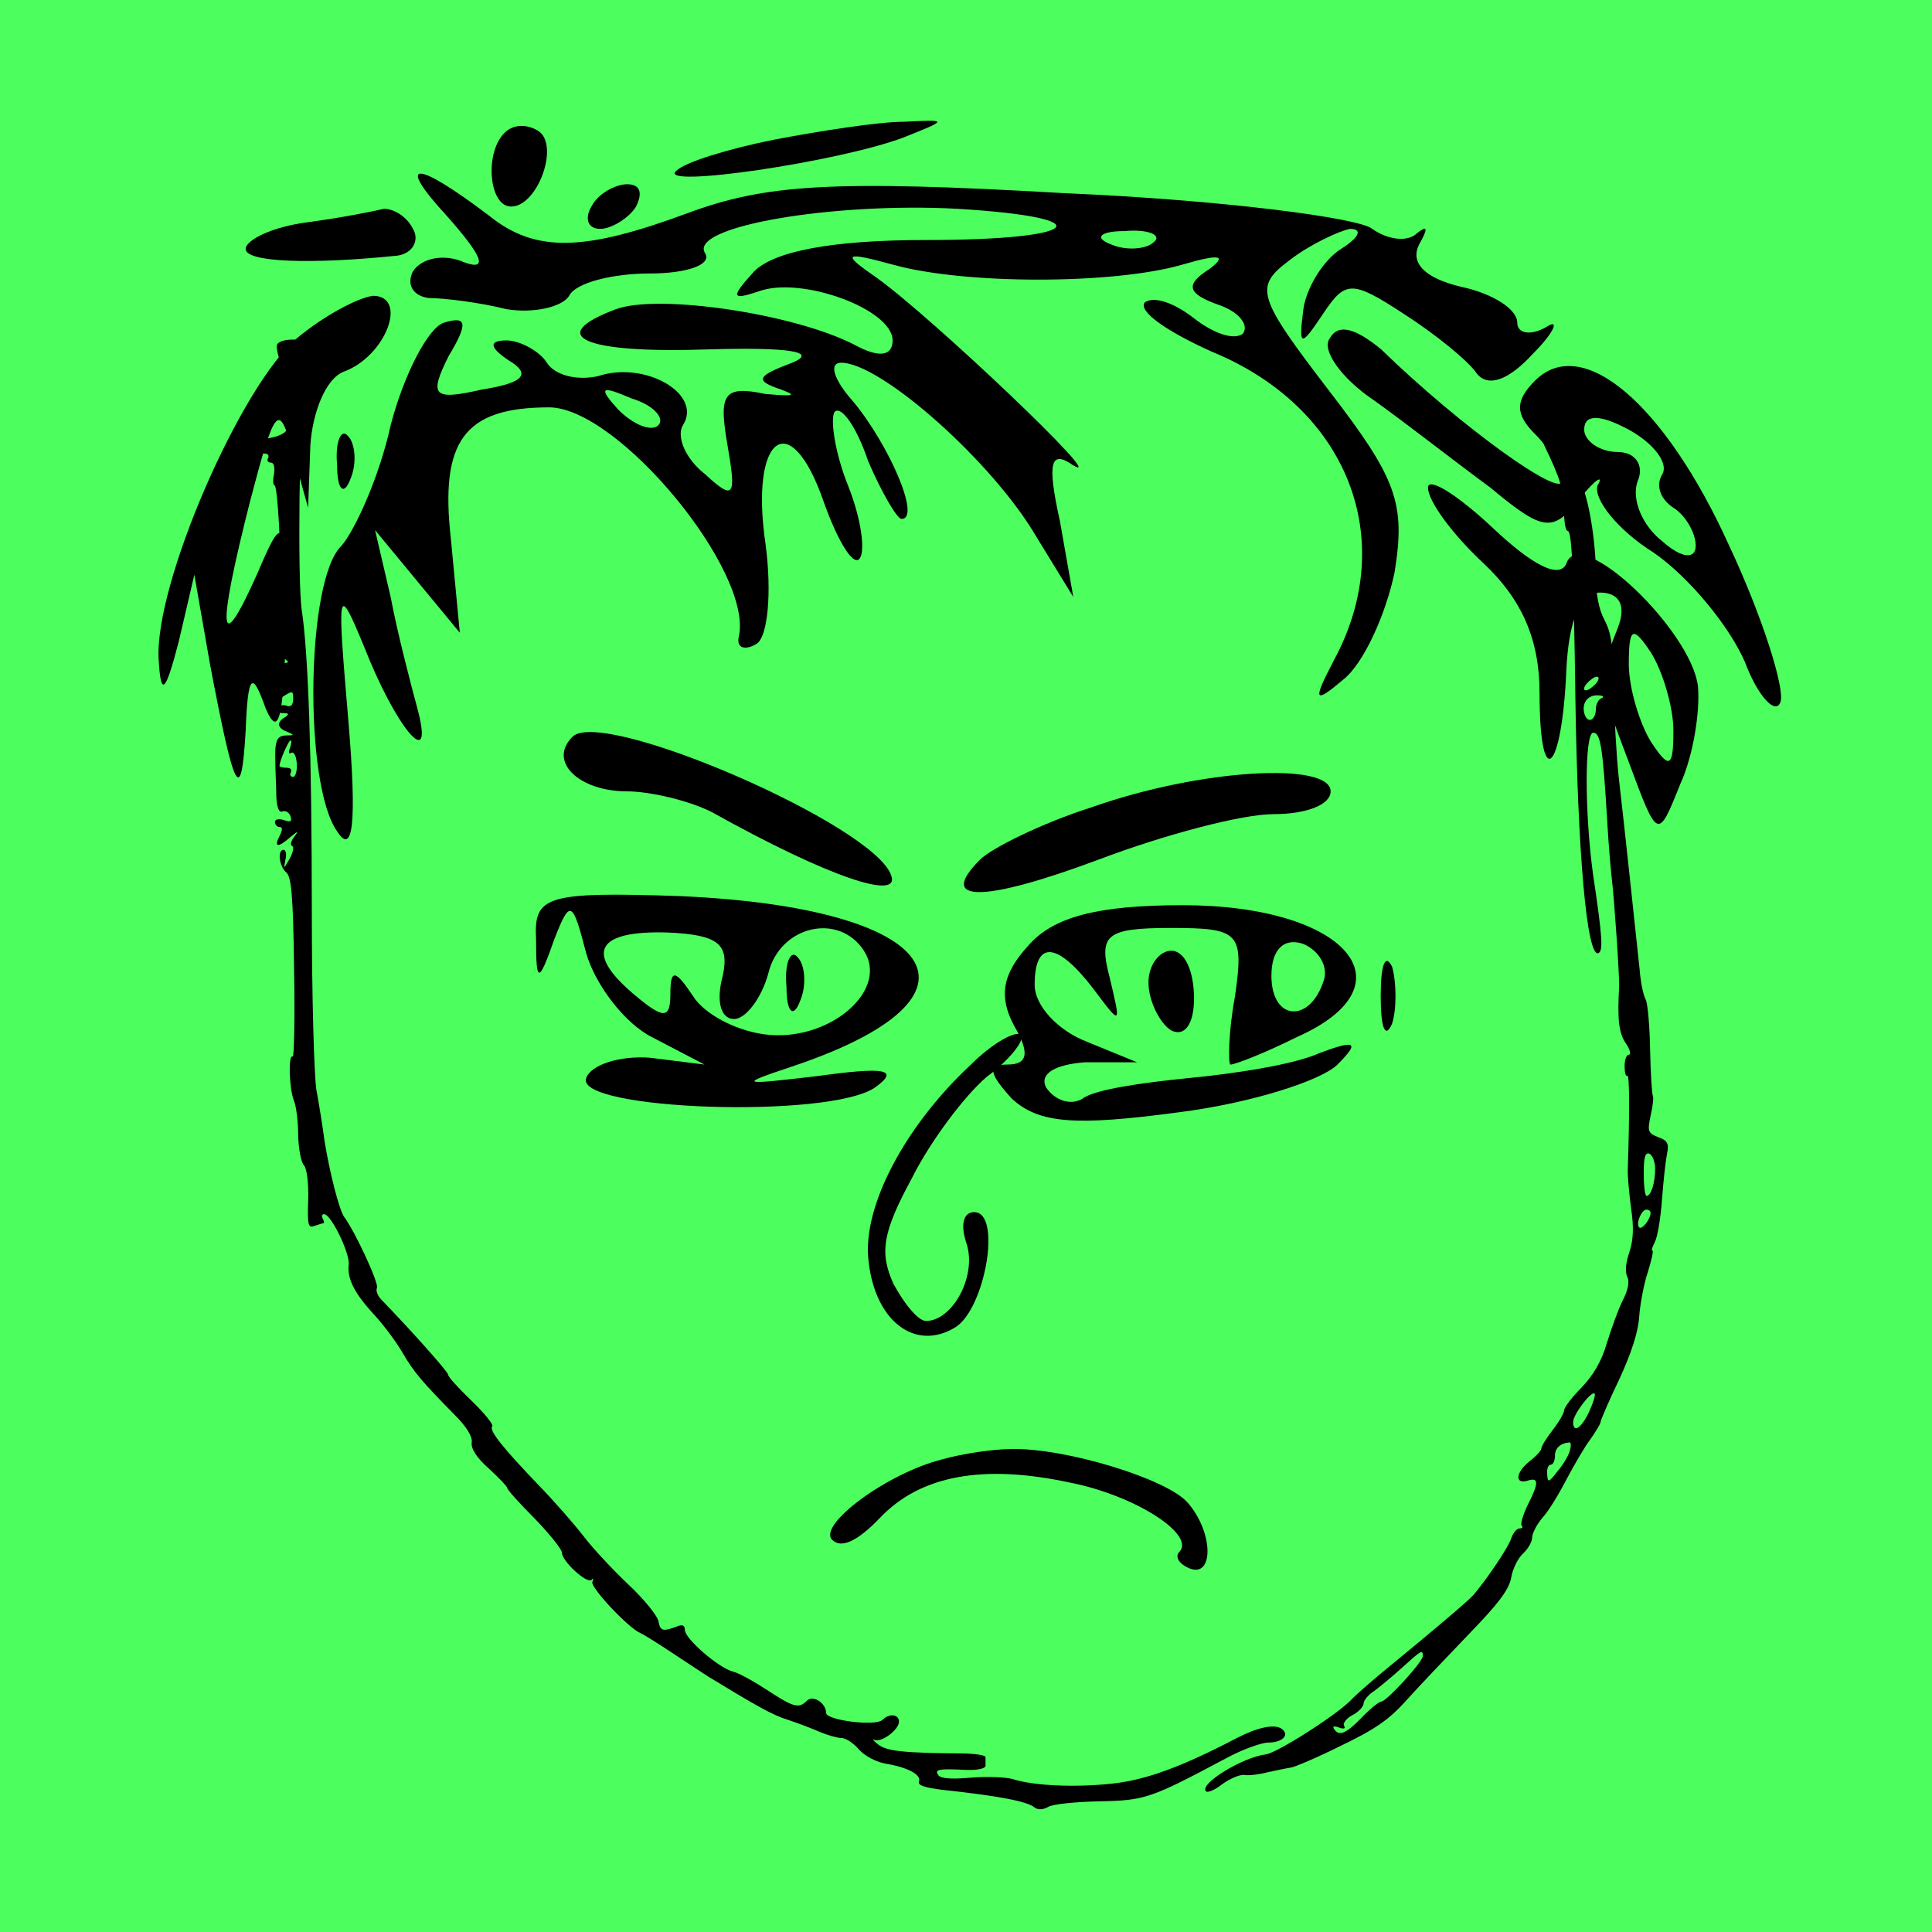
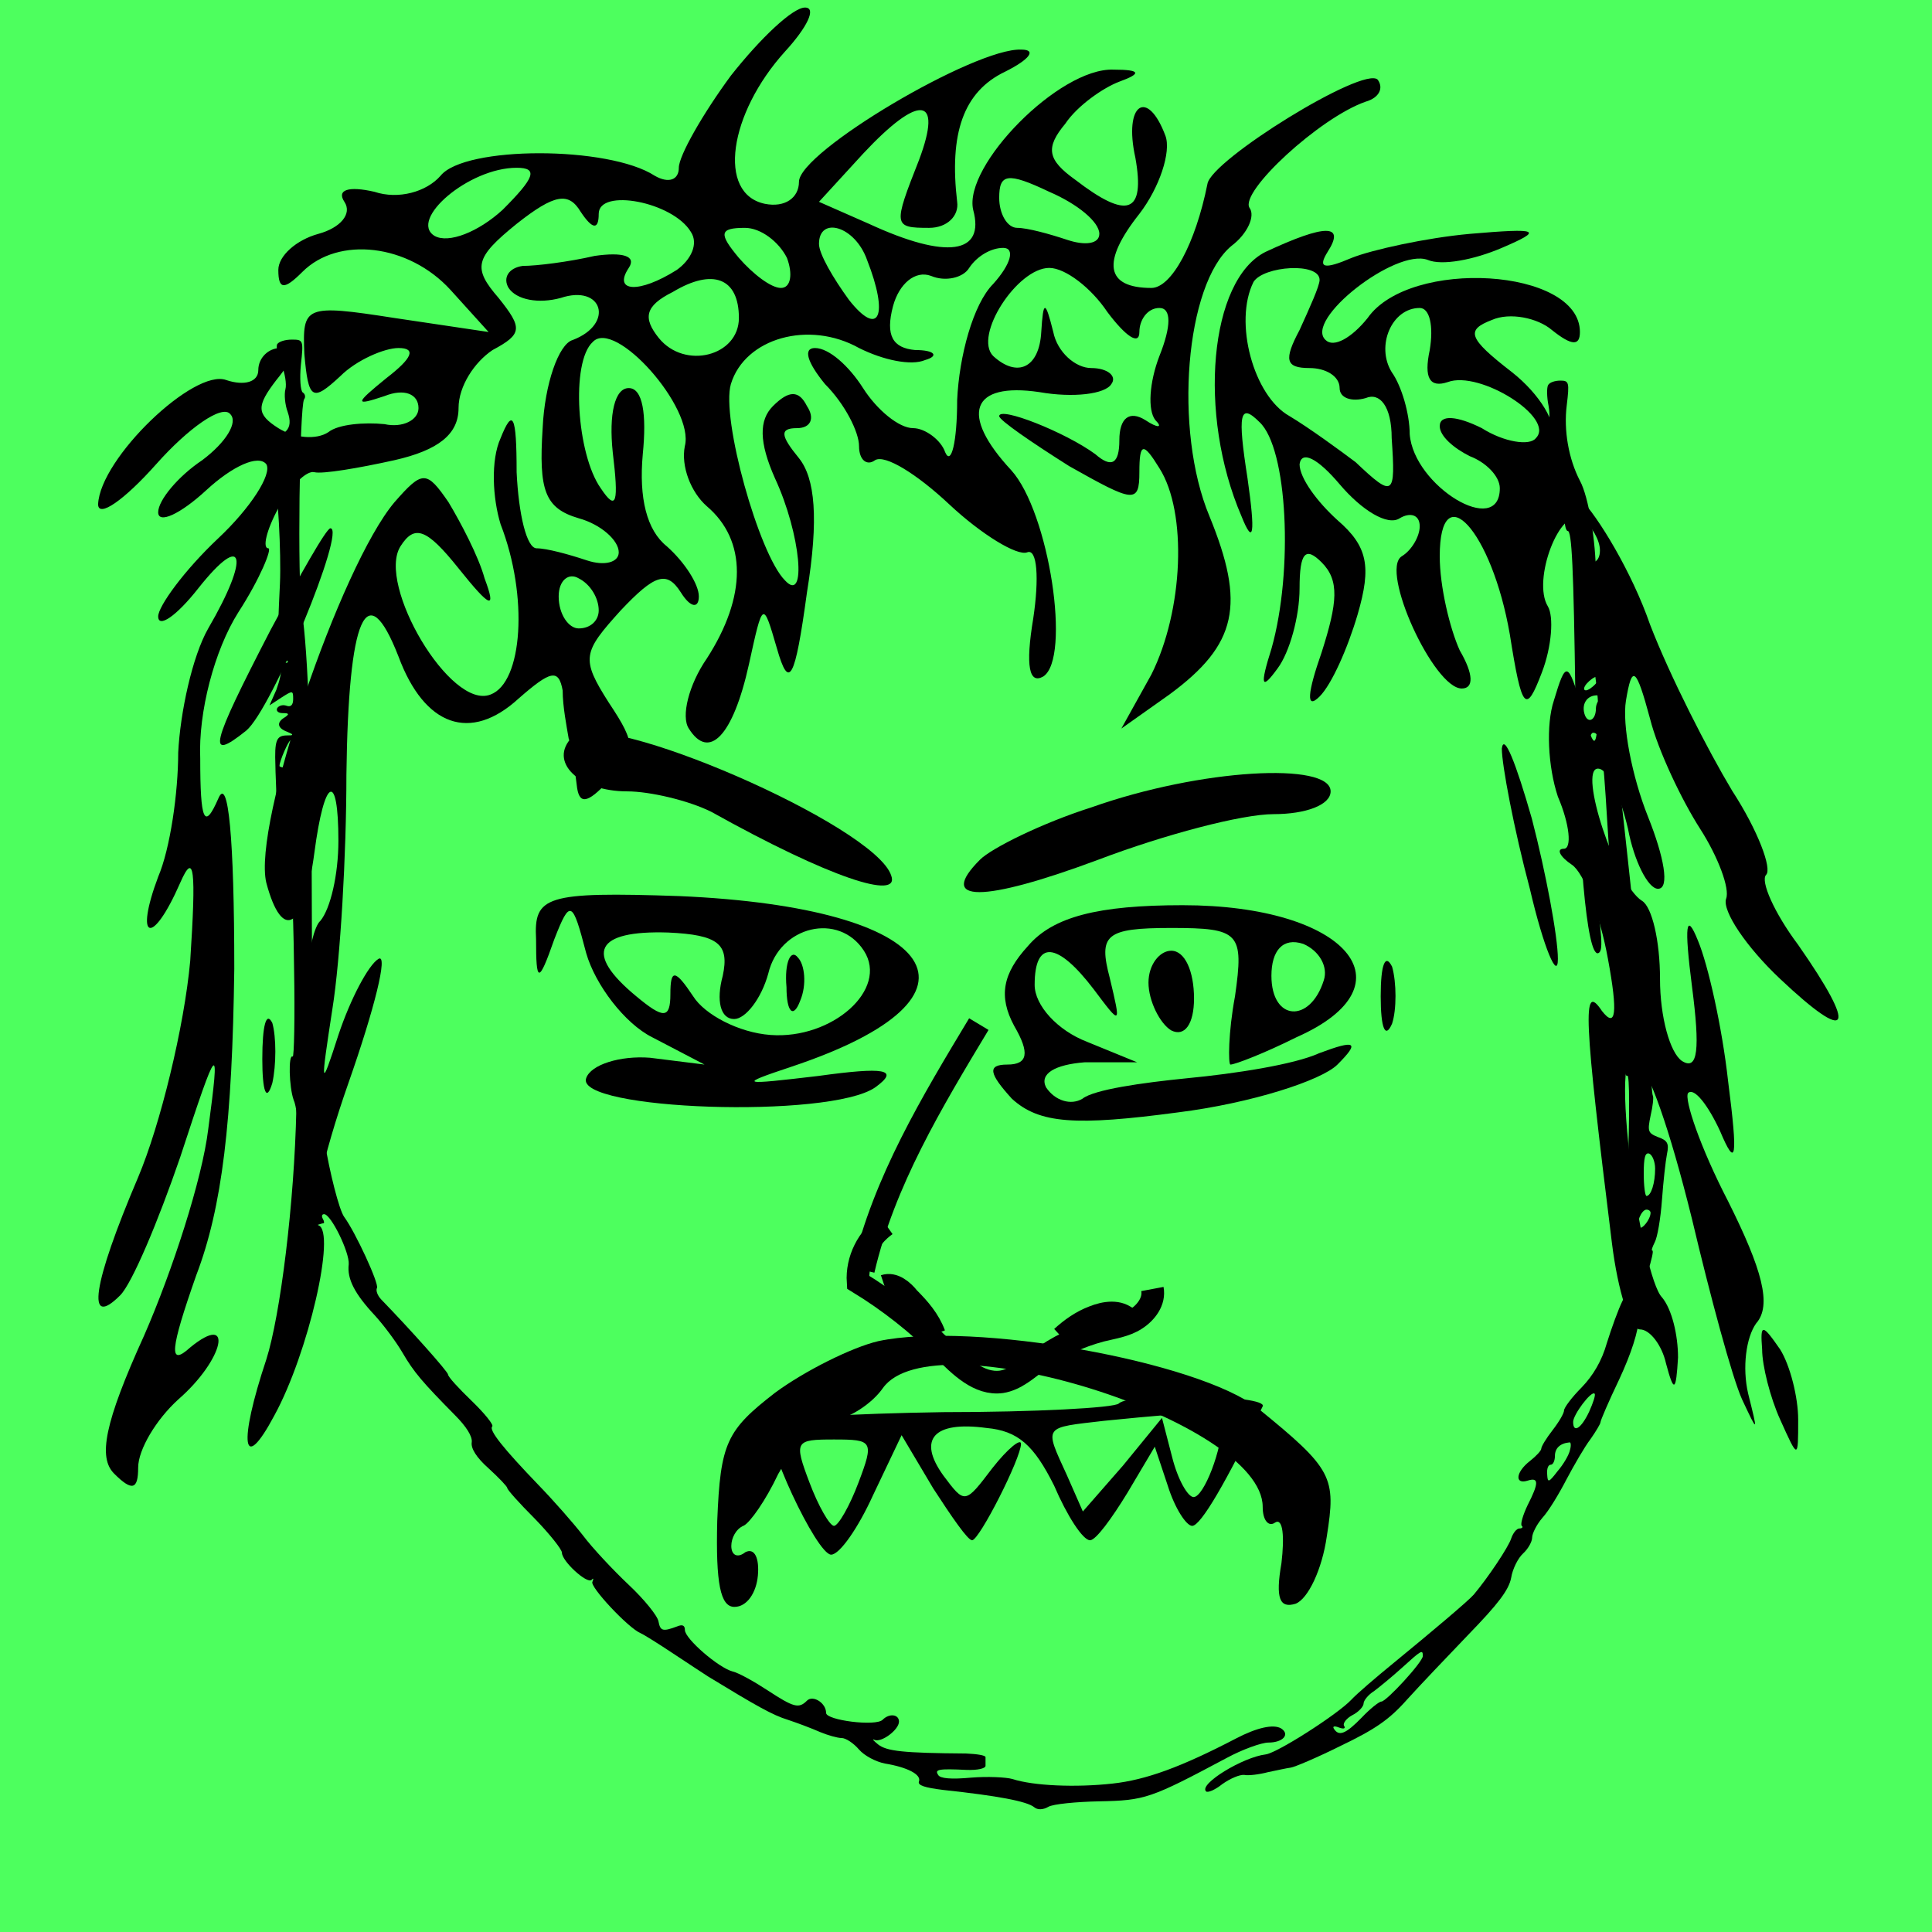
<svg xmlns="http://www.w3.org/2000/svg" width="256" height="256" viewBox="0 0 256 256" fill="none">
  <g id="Frame 42">
    <rect width="256" height="256" fill="#4DFF5E" />
  </g>
  <g id="head">
    <path id="Vector" d="M36.733 45.604C36.552 45.905 36.794 47.112 37.276 48.259C37.759 49.406 38.001 50.915 37.82 51.579C37.639 52.243 37.759 53.631 38.121 54.597C38.906 56.89 37.94 57.856 34.5 58.218C33.595 58.339 34.017 60.089 34.983 60.089C35.466 60.089 35.707 60.331 35.526 60.693C35.345 60.995 35.466 61.296 35.888 61.296C36.311 61.296 36.431 61.9 36.311 62.805C36.13 63.65 36.19 64.314 36.371 64.314C36.794 64.314 37.276 73.428 37.095 77.291C36.673 86.043 36.733 86.767 37.639 87.25C38.303 87.672 38.303 87.793 37.759 87.853C37.276 87.853 37.035 88.216 37.216 88.578C37.337 89 37.035 90.268 36.612 91.415L35.707 93.467L37.276 92.441C38.785 91.475 38.846 91.475 38.846 92.622C38.846 93.406 38.544 93.708 38.001 93.527C37.518 93.346 36.975 93.467 36.733 93.829C36.552 94.191 36.854 94.493 37.458 94.493C38.303 94.493 38.363 94.613 37.759 95.036C36.612 95.7 36.733 96.484 38.061 96.967C39.027 97.39 39.027 97.45 37.88 97.45C36.612 97.51 36.371 98.174 36.492 101.434C36.492 102.399 36.612 104.27 36.612 105.538C36.673 106.987 36.975 107.711 37.397 107.53C37.82 107.349 38.303 107.65 38.484 108.133C38.725 108.858 38.544 108.978 37.639 108.677C36.975 108.435 36.431 108.556 36.431 108.918C36.431 109.28 36.733 109.582 37.035 109.582C37.458 109.582 37.458 109.944 37.035 110.789C36.25 112.298 36.854 112.358 38.484 110.91C39.51 110.065 39.63 110.065 38.966 110.91C38.544 111.453 38.423 111.996 38.725 112.117C38.966 112.177 38.846 112.962 38.363 113.807C37.578 115.195 37.578 115.195 37.82 113.928C38.001 113.203 37.88 112.6 37.578 112.6C36.733 112.6 36.975 114.773 37.94 115.618C38.604 116.161 38.846 118.696 38.966 128.293C39.087 134.871 38.966 140.122 38.785 140.002C38.182 139.64 38.303 144.046 38.906 145.736C39.268 146.52 39.51 148.693 39.51 150.444C39.57 152.254 39.872 154.005 40.294 154.427C40.656 154.85 40.898 156.721 40.837 159.014C40.717 162.273 40.837 162.756 41.622 162.455C42.165 162.273 42.709 162.092 42.829 162.092C43.01 162.092 42.95 161.791 42.769 161.489C42.588 161.127 42.648 160.885 42.95 160.885C43.855 160.885 46.33 165.955 46.209 167.525C45.968 169.456 46.994 171.448 49.71 174.345C50.857 175.612 52.486 177.785 53.331 179.234C54.84 181.829 55.987 183.157 60.272 187.503C61.781 189.012 62.626 190.339 62.506 191.124C62.385 191.909 63.109 193.116 64.739 194.564C66.127 195.832 67.213 196.979 67.213 197.16C67.213 197.401 68.843 199.212 70.835 201.204C72.827 203.256 74.456 205.308 74.456 205.73C74.456 206.877 77.776 209.895 78.379 209.352C78.621 209.05 78.681 209.171 78.5 209.593C78.078 210.197 83.268 215.75 84.898 216.414C85.32 216.595 87.252 217.802 89.244 219.13C91.236 220.458 93.288 221.785 93.831 222.147C100.168 226.01 102.402 227.278 104.393 227.881C105.661 228.304 107.592 229.028 108.679 229.511C109.705 229.934 110.972 230.296 111.515 230.296C112.059 230.296 113.085 230.96 113.809 231.805C114.533 232.65 116.042 233.434 117.249 233.676C120.207 234.159 122.078 235.124 121.776 236.03C121.535 236.573 122.561 236.875 124.975 237.176C132.278 237.961 136.081 238.685 137.046 239.47C137.469 239.832 138.193 239.832 138.917 239.41C139.521 239.047 142.599 238.746 145.677 238.685C151.713 238.565 152.437 238.323 162.517 232.951C164.629 231.805 167.164 230.899 168.07 230.899C170.001 230.899 170.967 229.813 169.76 229.028C168.734 228.425 166.561 228.907 163.784 230.356C156.481 234.159 151.834 235.849 147.428 236.331C142.539 236.875 136.926 236.633 134.149 235.728C133.304 235.486 130.83 235.366 128.657 235.547C126.061 235.788 124.552 235.667 124.311 235.185C123.828 234.46 124.311 234.34 128.053 234.521C129.502 234.581 130.588 234.34 130.588 233.977C130.588 233.615 130.588 233.132 130.588 232.831C130.588 232.589 129.441 232.408 127.993 232.348C119.664 232.287 117.491 232.046 116.344 231.141C115.74 230.658 115.499 230.356 115.861 230.537C116.766 230.96 119.12 229.209 119.12 228.123C119.12 227.157 117.853 226.976 116.948 227.881C116.042 228.787 109.463 227.942 109.463 226.976C109.463 225.648 107.713 224.562 106.928 225.346C105.842 226.433 105.178 226.252 101.677 223.958C99.927 222.811 97.875 221.665 97.09 221.484C95.219 221.001 90.753 217.138 90.753 215.991C90.753 215.388 90.451 215.206 89.727 215.508C87.795 216.233 87.493 216.112 87.252 214.844C87.131 214.12 85.381 211.947 83.329 210.016C81.277 208.084 78.5 205.127 77.233 203.437C75.965 201.807 73.309 198.789 71.378 196.798C66.731 191.969 64.739 189.494 65.222 189.012C65.463 188.83 64.196 187.261 62.506 185.632C60.755 183.942 59.367 182.433 59.367 182.131C59.367 181.769 54.418 176.216 50.555 172.232C50.012 171.689 49.77 170.965 49.951 170.663C50.253 170.12 47.115 163.3 45.606 161.247C44.942 160.342 43.674 155.332 43.01 151.228C42.769 149.417 42.286 146.339 41.924 144.408C41.622 142.537 41.32 132.035 41.32 121.17C41.32 99.623 40.837 86.525 39.992 80.912C39.389 77.17 39.691 53.933 40.294 52.907C40.536 52.605 40.415 52.182 40.113 52.001C39.811 51.76 39.691 50.13 39.872 48.32C40.234 45.06 40.173 45 38.665 45C37.82 45 36.975 45.241 36.733 45.604ZM38.423 99.14C38.182 99.683 38.303 99.985 38.604 99.744C38.966 99.563 39.268 100.227 39.328 101.192C39.389 102.158 39.148 102.943 38.846 102.943C38.484 102.943 38.363 102.641 38.544 102.339C38.725 101.977 38.484 101.735 38.001 101.735C37.458 101.735 37.035 101.615 37.035 101.494C37.035 100.83 38.242 98.114 38.484 98.114C38.665 98.114 38.604 98.537 38.423 99.14Z" fill="black" />
    <path id="Vector_2" d="M205.129 51.036C204.948 51.337 204.948 52.605 205.189 53.752C205.431 55.14 205.31 56.226 204.827 56.77C204.224 57.494 204.224 58.097 204.646 59.063C206.759 63.409 207.241 65.099 207.241 67.573C207.241 69.082 207.422 70.35 207.724 70.35C208.267 70.35 208.509 74.937 208.75 92.682C209.052 112.962 210.259 126.784 211.768 126.301C212.432 126.059 212.372 124.43 211.104 115.98C209.957 107.771 209.957 97.088 211.104 97.088C212.07 97.088 212.372 98.838 212.975 108.978C213.156 112.117 213.458 115.497 213.579 116.523C213.881 118.816 214.605 129.5 214.545 130.707C214.303 135.052 214.484 136.803 215.39 138.191C215.993 139.036 216.174 139.76 215.812 139.76C215.51 139.76 215.269 140.424 215.269 141.269C215.269 142.054 215.39 142.657 215.631 142.537C215.933 142.356 215.933 147.848 215.691 154.85C215.631 155.695 215.872 158.048 216.114 160.04C216.536 162.696 216.416 164.386 215.872 166.016C215.39 167.343 215.329 168.611 215.631 169.214C215.933 169.758 215.752 170.904 215.027 172.293C214.424 173.5 213.519 176.035 212.915 177.966C212.251 180.32 211.104 182.252 209.595 183.821C208.267 185.149 207.241 186.537 207.241 186.899C207.241 187.261 206.578 188.408 205.733 189.494C204.888 190.581 204.224 191.667 204.224 191.969C204.224 192.21 203.56 192.935 202.715 193.599C200.844 195.047 200.663 196.737 202.413 196.194C203.922 195.711 203.922 196.496 202.413 199.453C201.809 200.721 201.447 201.928 201.628 202.169C201.87 202.35 201.689 202.531 201.326 202.531C200.964 202.531 200.481 203.135 200.24 203.859C199.878 205.006 197.162 209.05 195.291 211.283C194.566 212.128 189.617 216.293 184.608 220.397C182.314 222.268 179.779 224.441 179.055 225.226C177.244 227.157 169.217 232.287 167.708 232.469C164.69 232.831 158.835 236.392 159.801 237.357C159.982 237.599 161.008 237.176 161.974 236.392C163 235.667 164.267 235.124 164.871 235.185C165.414 235.305 166.863 235.124 168.009 234.822C169.156 234.581 170.544 234.279 171.027 234.219C171.51 234.159 174.528 232.891 177.667 231.322C182.193 229.149 184.064 227.881 186.418 225.226C188.108 223.355 191.79 219.492 194.627 216.534C198.49 212.551 199.938 210.68 200.24 209.05C200.421 207.903 201.145 206.455 201.809 205.851C202.473 205.248 203.016 204.282 203.016 203.739C203.016 203.195 203.62 201.988 204.405 201.083C205.189 200.238 206.578 197.944 207.543 196.073C208.569 194.142 209.957 191.728 210.742 190.702C211.466 189.675 212.07 188.649 212.07 188.468C212.07 188.227 213.156 185.692 214.545 182.795C216.174 179.294 217.08 176.457 217.2 174.466C217.321 172.836 217.804 170.18 218.347 168.551C218.83 166.981 219.132 165.714 218.951 165.714C218.77 165.714 218.951 165.231 219.252 164.627C219.615 163.963 220.037 161.489 220.218 159.014C220.399 156.54 220.701 153.823 220.882 152.918C221.184 151.53 220.942 151.107 219.735 150.685C218.347 150.142 218.287 149.9 218.709 147.848C219.011 146.581 219.132 145.373 219.011 145.192C218.89 145.011 218.709 142.235 218.649 139.096C218.589 136.018 218.347 132.94 218.045 132.397C217.744 131.854 217.381 130.103 217.261 128.474C216.838 124.49 215.209 109.159 214.484 102.943C214.182 100.106 213.881 94.794 213.82 91.052C213.76 85.68 213.519 83.87 212.613 82.18C211.829 80.671 211.466 78.8 211.466 76.204C211.466 71.738 210.501 65.823 209.354 63.711C207.845 60.813 207.181 57.011 207.604 53.691C207.966 50.673 207.905 50.432 206.759 50.432C206.034 50.432 205.31 50.673 205.129 51.036ZM211.466 90.569C211.044 91.052 210.44 91.475 210.139 91.475C209.776 91.475 209.837 91.052 210.259 90.569C210.682 90.087 211.285 89.664 211.587 89.664C211.949 89.664 211.889 90.087 211.466 90.569ZM212.251 92.501C211.829 92.622 211.466 93.285 211.466 93.889C211.466 95.338 210.501 95.941 210.018 94.794C209.475 93.346 210.259 92.078 211.708 92.139C212.372 92.139 212.613 92.32 212.251 92.501ZM219.313 154.85C219.313 156.781 218.77 158.471 218.166 158.471C217.985 158.471 217.804 157.143 217.804 155.513C217.804 153.401 217.985 152.677 218.528 152.858C218.951 153.039 219.313 153.944 219.313 154.85ZM218.709 160.704C218.709 161.549 217.562 162.998 217.2 162.636C216.717 162.153 217.502 160.282 218.166 160.282C218.468 160.282 218.709 160.463 218.709 160.704ZM210.561 187.08C209.535 189.253 208.449 189.977 208.449 188.408C208.449 187.442 210.863 184.243 211.285 184.666C211.466 184.787 211.104 185.873 210.561 187.08ZM208.026 192.15C207.905 192.754 207.181 194.021 206.396 194.927C205.189 196.496 205.069 196.496 205.008 195.349C204.948 194.625 205.129 194.082 205.491 194.082C205.793 194.082 206.034 193.538 206.034 192.935C206.034 191.909 206.698 191.245 207.966 191.124C208.147 191.064 208.207 191.547 208.026 192.15ZM188.531 219.431C188.531 220.216 183.702 225.467 183.038 225.467C182.737 225.467 181.529 226.433 180.443 227.58C178.33 229.752 177.425 230.115 176.761 229.089C176.52 228.726 176.822 228.666 177.425 228.907C178.089 229.149 178.33 229.028 178.089 228.666C177.908 228.364 178.391 227.7 179.175 227.278C180.02 226.855 180.684 226.131 180.684 225.709C180.684 225.346 181.288 224.562 182.073 224.079C182.797 223.536 184.487 222.147 185.754 221.001C188.35 218.647 188.531 218.526 188.531 219.431Z" fill="black" />
  </g>
-   <g>
-     <path d="M66.84 17.613C64.18 20.273 64.771 27.369 67.727 27.369C71.274 27.369 74.23 19.091 71.274 17.317C69.796 16.43 68.023 16.43 66.84 17.613Z" fill="black" />
-     <path d="M102.608 18.5C96.696 19.682 90.784 21.456 89.602 22.639C86.941 25.004 111.181 21.456 119.753 18.204C125.665 15.839 125.665 15.839 119.753 16.134C116.501 16.134 108.816 17.317 102.608 18.5Z" fill="black" />
-     <path d="M59.155 28.552C63.884 33.873 64.771 35.943 61.52 34.761C58.859 33.578 55.903 34.169 54.721 35.943C53.834 37.717 54.721 39.195 56.79 39.491C58.859 39.491 63.589 40.082 67.136 40.969C70.683 41.561 74.526 40.674 75.413 39.195C76.3 37.421 81.325 36.239 86.055 36.239C91.08 36.239 94.331 35.056 93.445 33.578C91.08 30.03 110.294 26.778 126.848 27.665C146.357 28.847 143.401 31.804 122.709 31.804C110.294 31.804 102.608 33.282 99.948 35.943C96.696 39.491 96.992 39.787 100.539 38.604C106.155 36.535 118.275 40.969 118.275 45.109C118.275 47.178 116.501 47.474 113.25 45.7C105.269 41.561 87.237 38.9 81.62 40.969C72.161 44.517 77.186 46.883 94.036 46.291C104.382 45.996 108.52 46.587 104.973 48.065C100.243 49.839 99.948 50.43 103.495 51.613C105.86 52.5 104.973 52.5 101.426 52.204C95.809 51.022 95.218 52.204 96.4 59.005C97.583 65.805 97.287 66.396 93.445 62.848C90.784 60.779 89.602 57.822 90.489 56.344C93.149 52.204 85.463 47.77 79.256 49.839C76.595 50.43 73.639 49.839 72.457 48.065C71.57 46.587 68.91 45.109 67.136 45.109C64.771 45.109 64.771 45.996 67.431 47.77C70.388 49.544 69.501 50.726 63.884 51.613C57.381 53.091 56.79 52.5 59.45 47.178C62.111 42.743 61.815 41.856 58.859 42.743C56.79 43.335 53.538 49.544 51.765 56.344C50.287 63.144 47.035 70.24 45.261 72.309C40.532 76.744 40.236 103.945 44.67 110.154C46.739 113.406 47.331 109.267 46.148 95.371C44.67 77.927 44.67 77.04 48.217 85.614C52.356 96.258 57.677 102.762 55.312 93.892C54.425 90.64 52.651 83.84 51.765 79.109L49.695 70.24L55.312 77.04L60.928 83.84L59.746 71.422C58.268 58.413 61.52 53.978 72.752 53.978C81.916 53.978 99.948 75.857 97.879 84.431C97.583 85.909 98.765 86.205 100.243 85.318C101.721 84.431 102.313 78.518 101.426 72.014C99.357 57.822 104.677 53.683 109.111 66.396C110.885 71.422 112.954 74.97 113.841 74.083C114.728 73.196 114.137 68.761 112.363 64.326C110.589 59.892 109.998 55.457 110.589 54.57C111.476 53.683 113.545 56.639 115.023 61.074C116.797 65.213 118.866 68.761 119.458 68.761C122.118 68.761 117.684 58.709 112.954 53.091C110.589 50.43 109.703 48.065 111.476 48.065C116.501 48.065 130.395 60.187 136.602 69.944L142.219 79.109L140.445 69.057C138.672 61.074 139.263 59.596 142.219 61.666C147.244 64.622 123.596 42.152 116.206 36.83C111.476 33.578 111.772 33.282 118.275 35.056C127.734 37.717 147.54 37.717 156.703 35.056C161.729 33.578 162.615 33.873 160.251 35.648C156.999 37.717 157.295 38.9 161.433 40.378C164.093 41.265 165.571 43.039 164.685 44.222C163.502 45.109 160.842 44.222 158.181 42.152C155.521 40.082 152.861 39.195 151.678 40.082C150.791 41.265 154.634 43.926 160.546 46.587C178.578 53.978 185.377 71.422 176.804 87.388C173.848 93.005 174.144 93.301 177.987 90.049C180.647 87.979 183.603 81.475 184.786 75.857C186.264 66.692 185.081 63.439 176.213 51.909C166.458 39.195 166.163 38.013 170.892 34.465C173.553 32.395 177.396 30.621 178.874 30.326C180.647 30.326 180.056 31.508 177.691 32.987C175.326 34.465 172.961 38.308 172.666 41.265C172.075 45.996 172.37 45.996 175.326 41.561C178.282 37.126 179.169 37.126 185.968 41.561C190.106 44.222 194.54 47.77 195.723 49.544C197.201 51.317 199.861 50.43 203.113 46.883C206.069 43.926 206.66 42.152 204.887 43.335C202.817 44.517 201.044 44.222 201.044 42.743C201.044 40.969 197.792 38.9 193.654 38.013C188.628 36.83 186.855 34.761 188.037 32.395C189.22 30.326 189.22 29.734 187.742 30.917C186.559 32.1 183.899 31.804 181.83 30.326C180.056 28.847 161.729 26.482 141.036 25.595C110.294 23.821 101.426 24.412 91.08 28.256C77.482 33.282 70.979 33.578 64.771 28.552C55.016 21.16 52.356 21.16 59.155 28.552ZM152.861 32.1C151.974 32.987 149.313 33.282 147.244 32.395C144.879 31.508 145.766 30.621 149.018 30.621C152.269 30.326 154.043 31.213 152.861 32.1ZM87.237 56.344C86.35 57.231 83.985 56.344 81.916 54.274C79.256 51.317 79.551 51.022 83.69 52.796C86.646 53.683 88.124 55.457 87.237 56.344Z" fill="black" />
-     <path d="M78.369 27.369C77.482 28.848 77.778 30.326 79.551 30.326C81.029 30.326 83.394 28.848 84.281 27.369C85.168 25.596 84.872 24.413 83.099 24.413C81.621 24.413 79.256 25.596 78.369 27.369Z" fill="black" />
-     <path d="M40.827 29.439C36.098 30.03 32.55 31.804 32.55 32.987C32.55 34.761 41.123 35.057 52.651 33.874C54.721 33.578 55.607 31.804 54.721 30.326C53.834 28.552 52.06 27.665 50.878 27.665C49.695 27.961 45.261 28.848 40.827 29.439Z" fill="black" />
-     <path d="M39.349 44.813C31.959 51.022 20.431 77.335 21.022 87.388C21.317 92.414 21.909 91.823 23.682 85.023L25.752 76.153L27.821 87.979C31.072 105.127 31.959 106.901 32.55 96.849C32.846 89.162 33.437 88.866 35.211 93.892C36.984 98.032 37.576 94.779 37.871 83.544C37.871 67.874 37.576 67.874 34.028 76.153C29.003 87.388 28.707 83.84 33.142 66.396C36.393 53.978 36.984 53.091 38.758 59.892L40.827 67.283L41.123 59.005C41.418 54.57 43.192 50.135 45.557 49.248C51.173 47.178 54.129 39.196 49.4 39.196C47.331 39.491 42.897 41.856 39.349 44.813Z" fill="black" />
-     <path d="M176.213 44.813C175.031 46.291 177.691 50.135 182.125 53.091C186.264 56.048 193.062 61.37 197.496 64.622C204.591 70.535 205.773 70.535 209.321 66.1C211.39 63.439 212.572 62.848 211.685 64.326C211.094 66.1 214.346 70.24 219.075 73.196C223.805 76.448 229.126 82.953 231.195 87.683C232.969 92.414 235.334 94.779 235.925 93.005C236.516 91.231 233.56 81.77 229.126 72.309C220.553 53.387 209.616 44.222 203.408 50.43C200.748 53.091 200.748 54.865 203.408 57.526C205.478 59.596 206.956 62.257 206.956 63.735C206.956 66.1 193.654 56.639 183.012 46.291C179.76 43.63 177.395 42.743 176.213 44.813ZM220.258 62.848C219.371 64.326 219.962 66.1 221.736 67.283C223.214 68.17 224.692 70.535 224.692 72.309C224.692 74.083 222.918 74.083 220.258 71.718C217.597 69.648 216.119 66.1 217.006 63.735C217.893 61.665 216.711 59.892 214.346 59.892C211.981 59.892 209.912 58.413 209.912 56.935C209.912 54.865 211.981 54.865 215.824 56.935C219.075 58.709 221.145 61.37 220.258 62.848Z" fill="black" />
-     <path d="M44.67 61.666C44.67 64.918 45.557 65.805 46.444 63.44C47.331 61.37 47.035 58.709 46.148 57.822C45.261 56.64 44.375 58.414 44.67 61.666Z" fill="black" />
-     <path d="M189.219 64.622C189.219 66.396 192.471 70.831 196.61 74.675C201.635 79.405 204 84.727 204 91.823C204 105.127 206.956 102.467 207.547 88.866C207.842 82.362 209.32 78.518 211.981 78.518C214.641 78.518 215.528 80.292 214.346 83.249C211.685 90.049 211.685 90.049 215.824 100.988C219.667 111.336 219.667 111.336 222.623 103.945C224.396 100.101 225.283 94.188 224.987 90.936C224.101 83.544 209.32 69.353 207.547 74.675C206.66 76.744 203.113 74.97 197.792 69.944C193.062 65.509 189.219 63.144 189.219 64.622ZM221.736 96.849C221.736 101.875 221.145 101.875 218.78 98.327C217.302 95.962 215.824 91.231 215.824 87.979C215.824 82.953 216.415 82.953 218.78 86.501C220.258 88.866 221.736 93.597 221.736 96.849Z" fill="black" />
+   <g id="hair">
+     <path id="Vector" d="M96.845 10.023C93.131 15.065 89.947 20.639 89.947 22.231C89.947 23.823 88.62 24.354 86.763 23.292C80.66 19.311 61.556 19.311 58.372 23.292C56.515 25.415 52.8 26.477 49.616 25.415C46.167 24.619 44.575 25.15 45.636 26.742C46.697 28.335 45.105 30.192 42.187 30.988C39.268 31.785 36.88 33.908 36.88 35.765C36.88 38.419 37.676 38.419 40.064 36.031C44.84 31.254 54.127 32.315 59.699 38.419L64.74 43.992L52.269 42.135C40.329 40.277 40.064 40.542 40.329 46.911C40.86 53.015 41.391 53.281 45.105 49.831C47.228 47.708 50.943 46.115 52.8 46.115C55.188 46.115 54.657 47.442 51.208 50.096C46.963 53.546 46.963 53.812 50.943 52.485C53.596 51.423 55.453 52.219 55.453 54.077C55.453 55.669 53.331 56.731 50.943 56.2C48.289 55.935 44.84 56.2 43.513 57.261C41.921 58.323 39.003 58.058 36.88 56.731C33.961 54.873 33.961 53.812 36.615 50.361C39.003 47.442 39.268 46.115 37.145 46.115C35.553 46.115 34.227 47.442 34.227 49.035C34.227 50.627 32.369 51.158 29.981 50.361C25.736 48.769 13.265 60.712 13 66.815C13 68.673 16.449 66.285 20.695 61.508C24.94 56.731 29.451 53.546 30.512 54.873C31.573 55.935 29.981 58.589 26.797 60.977C23.613 63.1 20.96 66.285 20.96 67.877C20.96 69.469 23.879 68.142 27.328 64.958C30.777 61.773 34.227 60.181 35.288 61.508C36.084 62.835 33.165 67.346 28.92 71.327C24.409 75.573 20.96 80.35 20.96 81.677C20.96 83.269 23.348 81.677 26.267 77.962C32.369 70.265 33.165 73.715 27.593 83.269C25.471 86.985 23.879 94.415 23.613 99.723C23.613 105.031 22.552 112.462 20.96 116.177C17.776 124.669 20.164 125.465 23.879 116.973C25.736 112.727 26.001 115.115 25.205 127.323C24.409 136.081 21.225 149.085 18.307 155.985C12.204 170.315 11.408 176.154 15.919 171.642C17.511 170.05 20.96 161.823 23.879 153.331C28.92 137.938 29.185 137.673 27.593 149.615C26.797 156.25 22.817 168.458 19.103 176.95C13.796 188.627 13 193.138 15.123 195.262C17.511 197.65 18.307 197.385 18.307 194.465C18.307 192.077 20.695 188.096 23.613 185.442C29.716 180.135 31.043 173.765 25.205 178.542C22.287 181.196 22.552 178.808 26.001 168.988C29.451 159.965 30.777 148.554 31.043 128.385C31.043 111.135 30.247 102.642 28.92 105.827C27.063 110.073 26.532 108.746 26.532 100.519C26.267 94.415 28.389 86.189 31.573 81.146C34.492 76.635 36.084 72.654 35.553 72.654C34.757 72.654 35.288 70.265 36.88 67.346C38.472 64.427 40.595 62.304 41.656 62.569C42.717 62.835 47.493 62.038 52.269 60.977C58.107 59.65 60.76 57.527 60.76 54.077C60.76 51.158 62.883 47.973 65.271 46.381C69.251 44.258 69.251 43.462 66.067 39.481C62.617 35.5 62.883 34.173 68.455 29.662C73.496 25.681 75.353 25.415 76.945 28.069C78.537 30.458 79.333 30.458 79.333 28.335C79.333 24.885 89.151 26.742 91.539 30.723C92.6 32.315 91.539 34.438 89.681 35.765C84.64 38.95 81.191 38.685 83.313 35.5C84.375 33.908 82.517 33.377 78.803 33.908C75.353 34.704 71.108 35.235 69.251 35.235C67.393 35.5 66.597 36.827 67.393 38.154C68.455 39.746 71.373 40.277 74.292 39.481C79.864 37.623 81.456 42.931 75.884 45.054C74.027 45.585 72.169 50.892 71.904 56.731C71.373 64.958 72.169 67.346 76.68 68.673C79.599 69.469 81.987 71.592 81.987 73.185C81.987 74.511 80.129 75.042 77.741 74.246C75.353 73.45 72.435 72.654 71.108 72.654C69.781 72.654 68.72 68.142 68.455 62.569C68.455 54.873 67.924 54.077 66.332 58.058C65.005 60.977 65.271 66.019 66.332 69.469C70.047 79.023 69.251 90.435 65.005 92.027C59.699 94.15 49.881 77.431 53.065 72.388C54.923 69.469 56.515 70 60.76 75.308C65.005 80.615 65.801 80.881 64.209 76.635C63.413 73.715 61.025 69.204 59.433 66.55C56.515 62.304 55.984 62.304 52.269 66.55C45.105 75.042 33.431 109.277 35.288 116.973C37.411 124.935 40.329 123.077 41.656 112.992C42.983 102.908 44.84 102.112 44.84 111.4C44.84 115.912 43.779 120.423 42.452 122.015C40.86 123.342 39.533 134.488 39.268 146.962C39.003 159.435 37.145 174.296 35.288 180.135C31.573 191.281 32.104 195.527 36.349 187.565C40.86 179.338 44.575 163.15 42.187 162.354C40.86 161.823 42.717 153.331 46.167 143.512C49.616 133.692 51.473 126.262 50.147 127.058C48.82 127.854 46.432 132.365 44.84 137.142C42.452 144.573 42.452 144.042 44.044 133.692C45.105 127.058 45.901 113.258 45.901 102.642C46.167 81.677 48.555 76.104 52.8 86.985C56.249 96.273 62.352 98.396 68.72 92.558C72.965 88.842 74.027 88.577 74.557 91.496C74.557 93.619 75.088 96.273 75.353 97.865C75.884 99.192 76.149 102.112 76.415 103.969C76.68 106.623 77.741 106.623 80.66 103.438C84.375 99.723 84.375 98.662 80.66 93.088C76.945 87.25 77.211 86.454 82.252 80.881C86.763 76.104 88.355 75.573 90.212 78.492C91.539 80.615 92.6 80.615 92.6 79.023C92.6 77.431 90.743 74.511 88.355 72.388C85.701 70.265 84.64 66.019 85.171 60.181C85.701 54.873 85.171 51.423 83.313 51.423C81.456 51.423 80.66 54.873 81.191 59.915C81.987 66.55 81.721 67.877 79.599 64.692C76.415 60.181 75.619 47.973 78.537 45.319C81.456 42.135 92.069 54.077 90.743 59.119C90.212 61.773 91.539 65.223 93.661 67.081C98.968 71.592 98.968 79.023 93.661 87.25C91.273 90.7 90.212 94.946 91.273 96.538C93.927 100.785 97.111 97.6 99.233 88.046C101.091 79.554 101.091 79.554 102.948 85.923C104.54 91.496 105.336 90.169 106.928 78.492C108.52 68.673 107.989 63.365 105.867 60.712C103.479 57.792 103.213 56.731 105.601 56.731C107.459 56.731 107.989 55.404 106.928 53.812C105.867 51.688 104.54 51.688 102.417 53.812C100.56 55.669 100.56 58.589 102.683 63.365C106.132 70.796 106.928 80.085 104.009 76.9C100.56 73.45 95.519 55.404 96.845 50.892C98.703 44.788 107.193 42.4 113.827 46.115C117.011 47.708 120.725 48.504 122.583 47.708C124.44 47.177 123.909 46.381 121.256 46.381C118.337 46.115 117.276 44.523 118.337 40.542C119.133 37.623 121.256 35.765 123.379 36.562C125.236 37.358 127.624 36.827 128.42 35.5C129.481 33.908 131.339 32.846 132.931 32.846C134.523 32.846 133.992 34.969 131.604 37.623C128.951 40.277 127.093 47.177 126.828 53.015C126.828 58.589 126.032 61.773 125.236 59.915C124.705 58.323 122.583 56.731 120.991 56.731C119.133 56.731 116.215 54.342 114.357 51.423C112.5 48.504 109.847 46.115 107.989 46.115C106.397 46.115 106.928 47.973 109.316 50.892C111.969 53.546 113.827 57.261 113.827 59.119C113.827 60.977 114.888 61.773 115.949 60.977C117.276 60.181 121.521 62.835 125.767 66.815C130.012 70.796 134.788 73.715 136.115 73.185C137.441 72.654 137.707 76.635 136.911 81.942C135.849 88.311 136.38 90.7 138.237 89.638C141.952 87.25 139.033 67.877 133.992 62.304C127.093 54.873 128.685 50.627 137.707 51.954C142.217 52.75 146.463 52.219 147.259 50.892C148.055 49.831 146.728 48.769 144.605 48.769C142.483 48.769 140.095 46.646 139.564 43.992C138.503 39.746 138.237 39.746 137.972 43.992C137.707 48.769 134.788 50.096 131.604 47.177C128.951 44.523 134.788 35.5 139.033 35.5C141.156 35.5 144.605 38.154 146.728 41.339C149.116 44.523 150.973 45.85 150.973 43.992C150.973 42.4 152.035 40.808 153.627 40.808C155.219 40.808 155.219 43.196 153.627 47.177C152.3 50.627 152.035 54.342 153.096 55.669C154.157 56.731 153.361 56.731 151.769 55.669C149.647 54.342 148.32 55.404 148.32 58.323C148.32 61.508 147.259 62.038 145.136 60.181C141.156 57.261 132.4 53.812 132.4 55.139C132.4 55.669 136.645 58.589 141.687 61.773C150.177 66.55 150.973 66.815 150.973 62.569C150.973 58.589 151.504 58.589 153.627 62.038C157.341 67.877 156.811 80.881 152.565 89.373L148.585 96.538L154.953 92.027C163.975 85.392 165.036 80.085 160.26 68.408C155.484 56.996 157.076 37.623 163.179 32.581C165.301 30.988 166.363 28.6 165.567 27.538C164.24 25.415 174.853 15.596 180.956 13.473C182.813 12.942 183.344 11.615 182.548 10.554C180.691 8.696 160.525 21.169 159.995 24.354C158.403 32.315 155.219 38.154 152.565 38.154C146.463 38.154 145.932 34.704 150.973 28.335C153.627 24.885 155.219 20.108 154.423 17.985C152.035 11.615 148.851 13.739 150.443 20.904C151.769 28.335 149.381 29.131 142.483 23.823C138.768 21.169 138.503 19.577 141.156 16.392C142.748 14.004 146.197 11.615 148.32 10.819C151.239 9.758 151.239 9.227 147.524 9.227C140.36 8.962 127.624 21.965 128.951 27.804C130.543 33.642 125.501 34.438 115.153 29.662L108.52 26.742L114.357 20.373C121.787 12.412 124.971 12.677 121.787 21.169C118.337 29.927 118.337 30.192 123.113 30.192C125.501 30.192 127.093 28.6 126.828 26.742C125.767 17.719 127.624 12.146 133.196 9.492C136.38 7.9 137.441 6.573 135.319 6.573C129.216 6.308 105.867 20.108 105.867 24.088C105.867 26.212 104.009 27.538 101.356 27.008C94.988 25.681 96.58 15.065 104.009 6.838C106.928 3.654 108.255 1 106.663 1C105.071 1 100.825 4.981 96.845 10.023ZM66.597 27.804C63.413 30.723 59.433 32.315 57.576 31.254C54.127 29.131 62.087 22.231 68.455 22.231C71.373 22.231 70.843 23.558 66.597 27.804ZM145.667 30.988C145.667 32.315 143.809 32.581 141.421 31.785C139.033 30.988 136.115 30.192 134.788 30.192C133.461 30.192 132.4 28.335 132.4 26.212C132.4 23.027 133.461 22.762 139.033 25.415C142.748 27.008 145.667 29.396 145.667 30.988ZM104.275 34.173C105.071 36.296 104.805 38.154 103.479 38.154C102.152 38.154 99.764 36.296 97.907 34.173C95.253 30.988 95.253 30.192 98.703 30.192C100.825 30.192 103.213 32.05 104.275 34.173ZM114.888 34.438C117.807 41.869 116.48 44.788 112.5 39.746C110.377 36.827 108.52 33.642 108.52 32.315C108.52 28.6 113.296 29.927 114.888 34.438ZM97.907 42.135C97.907 47.177 90.743 49.035 87.293 44.788C85.171 42.135 85.436 40.542 89.151 38.685C94.457 35.5 97.907 36.827 97.907 42.135ZM79.333 80.881C79.333 82.208 78.272 83.269 76.68 83.269C75.353 83.269 74.027 81.412 74.027 79.023C74.027 76.9 75.353 75.838 76.68 76.635C78.272 77.431 79.333 79.288 79.333 80.881Z" fill="black" />
+     <path id="Vector_2" d="M35.819 83.535C27.859 98.927 27.328 101.05 32.635 96.804C36.084 93.885 45.901 70 43.779 70C43.248 70 39.799 76.104 35.819 83.535Z" fill="black" />
+     <path id="Vector_3" d="M167.689 33.377C160.26 37.092 158.668 54.873 164.505 68.408C166.097 72.388 166.363 70.796 165.301 63.365C163.975 54.873 164.24 53.281 166.893 55.935C170.608 59.385 171.404 75.573 168.485 85.923C166.893 90.965 167.159 91.496 169.281 88.577C170.873 86.454 172.2 81.677 172.2 77.962C172.2 73.185 172.996 72.388 175.119 74.512C177.507 76.9 177.241 79.819 175.119 86.454C173.261 91.762 172.996 94.15 174.853 92.292C176.445 90.7 178.568 85.923 179.895 81.412C181.752 75.042 181.221 72.388 177.241 68.939C174.588 66.55 172.2 63.365 172.2 61.508C172.465 59.65 174.588 60.712 177.507 64.162C180.425 67.612 183.875 69.735 185.467 68.673C186.793 67.877 188.12 68.142 188.12 69.735C188.12 71.062 187.059 72.919 185.732 73.715C182.813 75.573 189.977 91.231 193.692 91.231C195.284 91.231 195.284 89.373 193.427 86.189C192.1 83.269 190.773 77.696 190.773 73.715C190.773 62.835 197.672 70.265 200.06 84.065C201.652 94.15 202.183 94.681 204.305 89.108C205.632 85.658 205.897 81.677 205.101 80.35C202.979 76.9 206.693 67.081 209.612 68.673C210.939 69.735 212 71.592 212 72.919C212 74.512 210.939 75.042 209.612 73.981C208.02 73.185 208.02 75.838 209.612 81.146C210.939 85.923 212 92.292 211.735 95.212C211.469 99.458 211.204 99.192 209.612 93.885C207.755 87.515 207.489 87.515 205.897 92.823C204.836 96.008 205.101 101.581 206.428 105.562C208.02 109.277 208.285 112.462 207.224 112.462C206.163 112.462 206.693 113.523 208.285 114.585C209.877 115.646 212 121.219 213.061 127.058C214.388 134.223 214.123 136.346 212.265 133.958C209.612 129.977 209.877 134.754 213.592 164.742C214.388 171.112 215.98 176.154 217.307 176.154C218.633 176.154 220.225 178.277 220.756 180.665C221.817 184.646 222.083 184.381 222.348 179.869C222.348 176.95 221.552 173.5 220.225 171.908C218.899 170.581 217.041 162.354 215.98 153.596C213.592 132.631 218.103 136.877 224.205 161.558C226.593 171.642 229.512 182.523 230.839 185.442C232.961 189.954 232.961 189.954 231.635 184.646C230.839 181.196 231.369 177.215 232.696 175.358C234.819 172.969 233.492 168.192 228.981 159.169C225.267 152.004 223.144 145.635 223.675 144.838C224.471 144.042 226.328 146.431 227.92 149.881C230.043 154.923 230.308 153.596 228.981 143.246C228.185 136.081 226.328 127.854 225.001 124.669C223.409 120.688 223.144 122.546 224.205 130.773C225.267 139 225.001 141.919 222.879 140.592C221.287 139.531 219.96 134.754 219.96 129.712C219.96 124.669 218.899 120.158 217.572 119.362C214.123 117.238 209.081 101.846 211.735 101.846C213.061 101.846 214.653 105.296 215.715 109.808C216.511 114.054 218.368 117.769 219.695 117.769C221.287 117.769 220.491 113.523 218.368 108.215C216.245 102.908 214.919 96.008 215.449 92.823C216.245 88.046 216.776 88.312 218.633 95.212C219.695 99.458 222.879 106.092 225.267 109.808C227.655 113.523 229.247 117.769 228.716 119.096C228.185 120.688 231.369 125.465 235.88 129.712C245.167 138.469 246.228 136.612 238.268 125.2C235.084 120.954 233.227 116.708 234.023 115.912C234.819 115.115 232.961 110.073 229.512 104.765C226.328 99.458 221.287 89.638 218.633 82.739C216.245 75.838 211.735 68.408 209.347 66.019C206.693 63.631 205.101 59.915 205.632 58.058C206.428 56.2 204.04 52.219 200.325 49.3C194.488 44.788 194.223 43.727 197.672 42.4C200.06 41.339 203.775 42.135 205.632 43.727C208.285 45.85 209.347 45.85 209.347 43.992C209.347 35.5 186.793 34.173 181.221 42.135C179.099 44.788 176.711 46.115 175.649 45.054C172.731 42.4 184.936 32.846 189.181 34.438C191.039 35.235 195.284 34.438 198.999 32.846C204.571 30.458 204.04 30.192 194.753 30.988C188.916 31.519 181.752 33.112 179.099 34.173C175.384 35.765 174.588 35.5 175.915 33.377C178.303 29.662 175.649 29.662 167.689 33.377ZM174.853 37.092C174.853 37.889 173.527 40.808 172.2 43.727C170.077 47.708 170.343 48.769 173.527 48.769C175.649 48.769 177.507 49.831 177.507 51.423C177.507 52.75 179.099 53.281 180.956 52.75C182.813 51.954 184.405 53.812 184.405 58.058C184.936 65.754 184.671 66.019 179.629 61.242C177.507 59.65 173.527 56.731 170.873 55.139C166.097 52.485 163.444 42.665 166.097 37.358C167.424 35.235 174.853 34.704 174.853 37.092ZM189.447 46.381C188.651 50.096 189.447 51.423 191.835 50.627C196.08 49.035 206.163 55.404 203.509 58.058C202.713 59.119 199.264 58.589 196.345 56.731C193.161 55.139 190.773 54.873 190.773 56.465C190.773 57.792 192.631 59.385 194.753 60.446C196.876 61.242 198.733 63.1 198.733 64.692C198.733 71.327 187.324 64.427 186.793 57.527C186.793 54.873 185.732 51.158 184.405 49.3C182.283 45.85 184.405 40.808 188.12 40.808C189.447 40.808 189.977 43.196 189.447 46.381Z" fill="black" />
+     <path id="Vector_4" d="M198.999 99.192C198.999 101.315 200.591 109.808 202.713 117.769C204.571 125.731 206.428 129.977 206.428 127.058C206.428 124.138 204.836 115.646 202.979 108.481C200.856 101.05 199.264 97.069 198.999 99.192Z" fill="black" />
+     <path id="Vector_5" d="M34.757 140.327C34.757 144.573 35.288 146.165 36.084 143.512C36.615 141.123 36.615 137.408 36.084 135.55C35.288 133.958 34.757 135.815 34.757 140.327Z" fill="black" />
+     <path id="Vector_6" d="M233.492 178.808C233.492 180.931 234.553 185.177 235.88 188.096C238.268 193.404 238.268 193.404 238.268 188.096C238.268 185.177 237.207 180.931 235.88 178.808C233.492 175.358 233.227 175.358 233.492 178.808Z" fill="black" />
  </g>
  <g id="Frame 21">
    <path id="Vector" d="M75.859 97.621C72.541 100.939 76.764 104.861 83.099 104.861C86.116 104.861 91.244 106.067 94.261 107.576C109.947 116.324 119.299 119.341 118.092 116.022C115.981 109.386 79.781 93.699 75.859 97.621Z" fill="black" />
    <path id="Vector_2" d="M144.639 106.973C138.002 109.084 131.365 112.403 129.857 113.911C124.125 119.643 130.159 119.643 145.544 113.911C154.292 110.593 164.549 107.878 168.772 107.878C172.995 107.878 176.314 106.671 176.314 104.861C176.314 100.939 159.119 101.844 144.639 106.973Z" fill="black" />
    <path id="Vector_3" d="M71.032 124.469C71.032 130.201 71.334 130.502 73.445 124.469C75.557 119.039 75.859 119.341 77.669 126.279C78.875 130.502 82.797 135.631 86.417 137.441L93.355 141.061L86.115 140.156C82.194 139.854 78.272 141.061 77.669 142.871C76.16 147.094 109.947 148.301 115.98 144.077C119.299 141.664 117.187 141.362 108.439 142.569C98.182 143.776 97.579 143.776 104.819 141.362C132.873 132.011 124.728 120.246 90.037 118.737C72.239 118.134 70.73 118.737 71.032 124.469ZM95.769 129.296C94.864 132.614 95.467 135.027 97.277 135.027C98.785 135.027 100.897 132.312 101.802 128.994C103.31 122.659 111.154 120.849 114.472 125.977C117.79 131.106 110.249 137.742 102.104 137.139C97.88 136.837 93.355 134.424 91.847 132.011C89.433 128.391 88.83 128.391 88.83 131.709C88.83 135.027 87.925 135.027 84.305 132.011C77.367 126.279 78.875 123.262 88.529 123.564C95.165 123.866 96.674 125.072 95.769 129.296Z" fill="black" />
    <path id="Vector_4" d="M104.215 130.804C104.215 134.122 105.12 135.027 106.025 132.614C106.93 130.502 106.629 127.787 105.724 126.882C104.819 125.676 103.914 127.486 104.215 130.804Z" fill="black" />
    <path id="Vector_5" d="M136.192 125.374C132.874 128.994 132.27 132.011 134.382 135.932C136.494 139.552 136.192 141.061 133.477 141.061C130.762 141.061 131.064 142.267 134.08 145.586C137.7 148.904 142.527 149.206 156.102 147.396C165.755 146.189 175.107 143.172 177.219 141.061C180.235 138.044 179.632 137.742 174.805 139.552C171.487 141.061 163.644 142.267 157.309 142.871C151.275 143.474 144.94 144.379 143.432 145.586C141.924 146.491 139.812 145.887 138.605 144.077C137.7 142.267 139.812 141.061 143.734 140.759H150.672L144.035 138.044C140.114 136.536 137.097 133.217 137.097 130.502C137.097 124.469 140.114 124.771 144.94 131.106C148.56 135.932 148.56 135.932 147.052 129.597C145.544 123.866 146.449 122.961 155.197 122.961C164.247 122.961 164.85 123.564 163.644 132.011C162.739 136.837 162.739 141.061 163.04 141.061C163.644 141.061 167.565 139.552 171.789 137.441C187.475 130.502 178.425 119.944 156.705 119.944C145.544 119.944 139.51 121.452 136.192 125.374ZM175.409 129.899C173.599 135.631 168.47 135.329 168.47 129.296C168.47 125.977 169.979 124.167 172.694 125.072C174.805 125.977 176.012 128.089 175.409 129.899Z" fill="black" />
    <path id="Vector_6" d="M152.18 130.201C152.18 132.614 153.689 135.631 155.197 136.536C157.007 137.441 158.214 135.631 158.214 132.312C158.214 128.692 157.007 125.977 155.197 125.977C153.689 125.977 152.18 127.787 152.18 130.201Z" fill="black" />
    <path id="Vector_7" d="M182.95 132.011C182.95 136.234 183.554 137.742 184.459 135.631C185.062 133.821 185.062 130.201 184.459 128.089C183.554 126.279 182.95 127.788 182.95 132.011Z" fill="black" />
  </g>
-   <g id="Frame 22">
-     <path id="Vector" d="M128.675 141.043C120.022 149.078 114.254 159.79 115.078 167.001C115.902 175.035 121.259 179.156 126.615 175.859C130.529 173.387 132.795 160.615 129.087 160.615C127.645 160.615 127.233 162.263 128.057 164.735C129.499 169.061 126.203 175.035 122.701 175.035C121.671 175.035 119.816 172.769 118.374 170.091C116.52 165.971 116.932 163.293 120.847 156.082C123.319 151.138 127.851 145.164 130.735 142.691C133.825 140.425 135.885 137.747 135.267 137.129C134.649 136.511 131.559 138.159 128.675 141.043Z" fill="black" />
+   <style type="text/css">
+ 	.st0{fill:none;stroke:#000000;stroke-width:3;stroke-miterlimit:10;}
+ </style>
+   <g id="Frame_25">
+     <path d="M115.2,165.7c0.3-0.2,0.7-0.4,1.1-0.6l8-14.8c4.9-8.9,7.9-16.3,6.7-16.3c-1.2,0-6.2,7.7-11.1,17.3   c-4.8,9.2-7.2,14.9-6.7,16.7C113.4,167.1,114.1,166.3,115.2,165.7z" />
  </g>
-   <g id="Frame 31">
+   <path class="st0" d="M117.4,162.3c-2.4,1.7-3.9,4.6-3.7,7.6c4.1,2.5,7.9,5.5,11.3,8.9c2.2,2.2,4.7,4.7,7.7,4.3  c1.9-0.3,3.4-1.7,4.9-2.8c2.5-1.9,5.3-3.2,8.3-4c1.6-0.4,3.2-0.6,4.6-1.5s2.5-2.4,2.2-4" />
+   <path class="st0" d="M117.2,170.4c1.2-0.4,2.4,0.6,3.2,1.6c1.4,1.4,2.7,2.9,3.4,4.8" />
+   <path class="st0" d="M140.7,177.2c1.2-1.1,2.6-2.1,4.2-2.7c1.5-0.6,3.4-0.9,4.6,0.3c0.1,0.1,0.3,0.3,0.5,0.2s-0.2-0.4-0.1-0.2" />
+   <path class="st0" d="M129.7,135.7c-6.2,10.3-12.6,20.9-15.3,32.6" />
+   <g id="Frame 30">
    <g id="Group 39">
-       <path id="Vector" d="M124.847 193.374C117.555 195.201 108.319 202.053 110.263 204.032C111.478 205.25 113.666 204.184 116.583 201.139C121.93 195.506 130.194 193.983 141.618 196.419C150.368 198.094 158.632 203.423 156.201 205.707C155.715 206.316 156.201 207.229 157.66 207.838C160.819 209.056 160.819 203.119 157.417 199.16C154.743 195.963 141.132 191.852 134.083 192.004C131.652 192.004 127.52 192.613 124.847 193.374Z" fill="black" />
+       <path id="Vector" d="M148.249 185.971C147.677 186.544 137.194 187.116 124.995 187.116C112.796 187.307 102.503 187.879 102.122 188.642C100.978 190.549 108.221 206 110.127 206C111.271 206 113.749 202.376 115.655 198.179L119.467 190.168L123.661 197.226C126.139 201.041 128.235 204.093 128.807 204.093C129.76 204.093 135.288 193.22 135.288 191.312C135.288 190.549 133.572 191.885 131.476 194.555C127.854 199.324 127.854 199.324 124.995 195.509C121.564 190.74 123.661 188.26 130.713 189.214C134.907 189.596 137.003 191.503 139.672 196.844C141.387 200.85 143.484 204.093 144.437 204.093C145.199 204.093 147.296 201.231 149.393 197.798L153.014 191.694L154.73 196.844C155.683 199.896 157.208 202.185 157.97 202.185C159.114 202.185 162.545 196.272 167.31 186.353C168.073 184.827 149.774 184.445 148.249 185.971ZM161.973 188.26C161.973 192.075 159.495 198.37 158.161 198.37C157.398 198.37 156.064 196.081 155.302 193.029L153.968 187.879L148.821 194.174L143.484 200.278L141.387 195.509C138.338 188.833 138.147 189.214 146.343 188.26C159.686 186.925 161.973 186.925 161.973 188.26ZM113.749 196.463C112.605 199.515 111.08 202.185 110.509 202.185C109.937 202.185 108.412 199.515 107.268 196.463C105.171 190.931 105.362 190.74 110.509 190.74C115.655 190.74 115.846 190.931 113.749 196.463Z" fill="black" />
+     </g>
+   </g>
+   <g id="Frame 32">
+     <g id="Group">
+       <g id="Group 42">
+         <path id="Vector" d="M116.369 177.711C112.848 178.54 106.635 181.646 102.7 184.546C96.281 189.517 95.452 191.174 95.038 201.529C94.831 209.814 95.452 212.921 97.316 212.921C98.973 212.921 100.215 211.057 100.422 208.779C100.63 206.5 100.008 205.05 98.766 205.672C97.73 206.5 96.902 206.086 96.902 204.843C96.902 203.808 97.523 202.565 98.559 202.151C99.387 201.737 101.458 198.837 103.115 195.316C104.979 192.002 108.085 188.688 110.363 188.274C112.641 187.86 115.54 185.996 116.99 183.925C123.617 174.604 167.313 188.274 167.313 199.665C167.313 201.529 168.142 202.358 168.97 201.737C170.006 201.115 170.213 203.601 169.799 207.122C168.97 211.885 169.591 213.128 171.662 212.507C173.319 211.885 175.183 207.95 175.804 203.601C177.047 195.73 176.633 194.695 166.692 186.617C158.823 180.404 129.001 175.019 116.369 177.711Z" fill="black" />
+       </g>
    </g>
  </g>
</svg>
